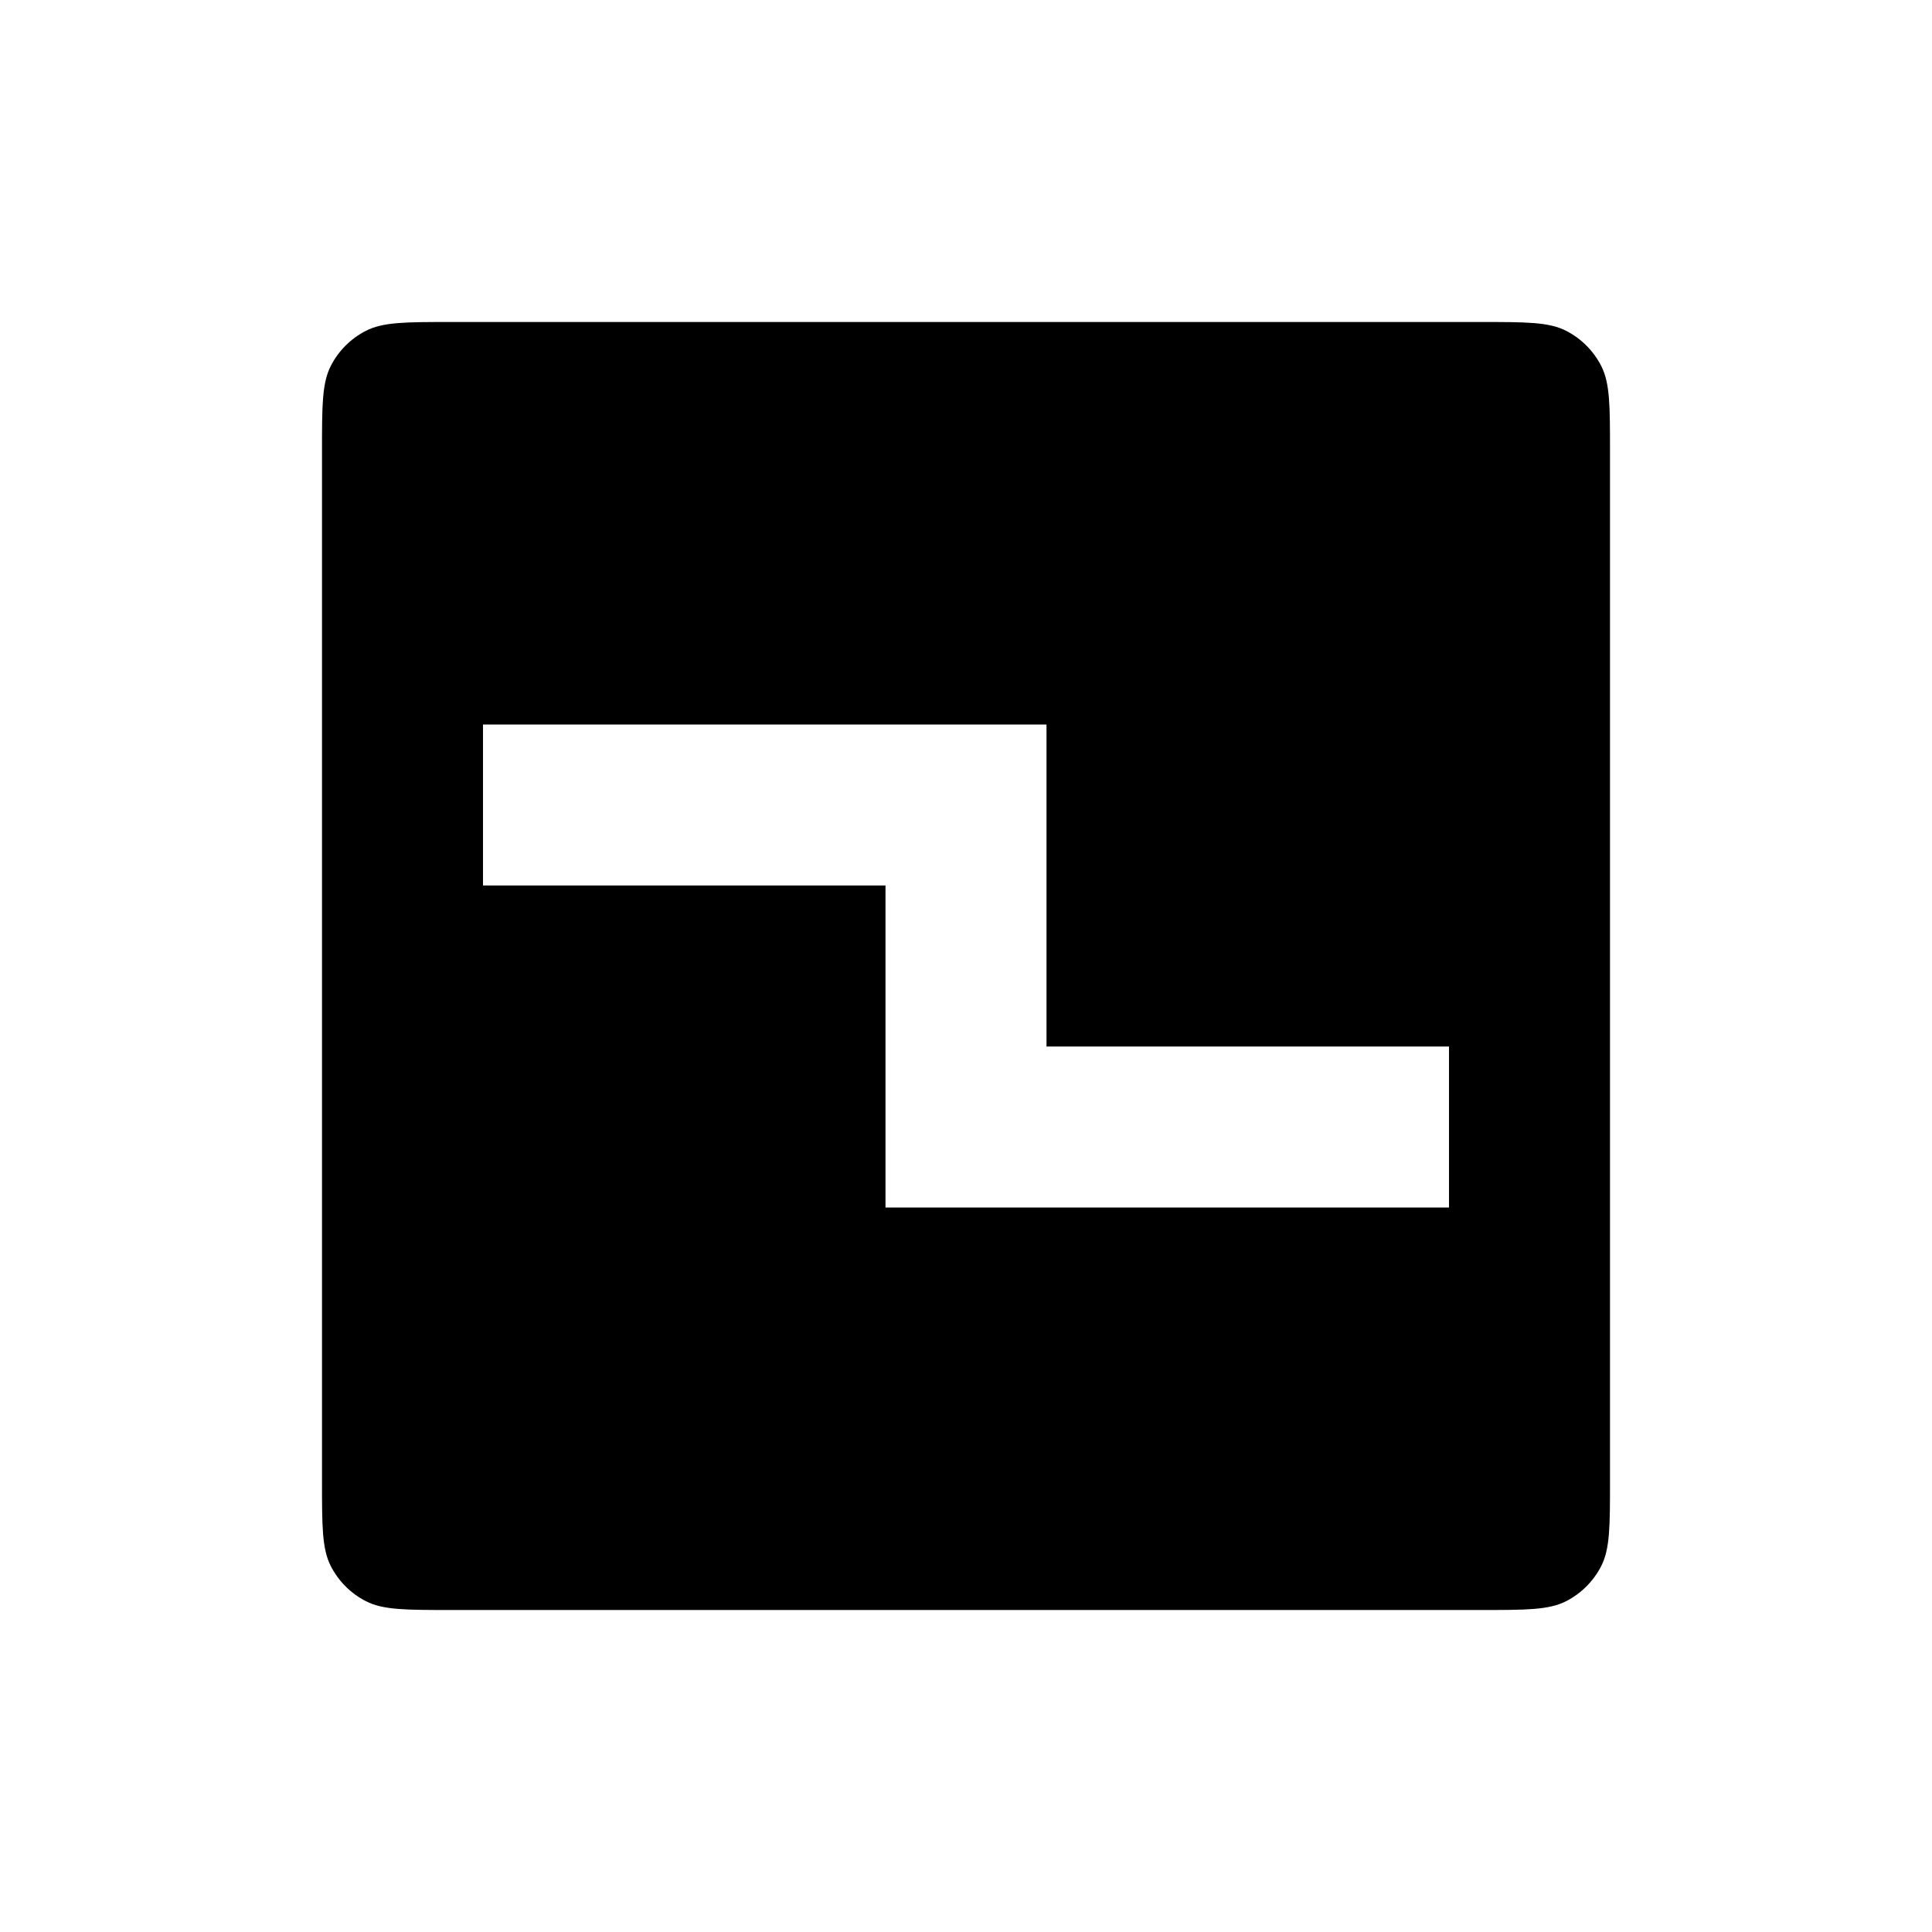
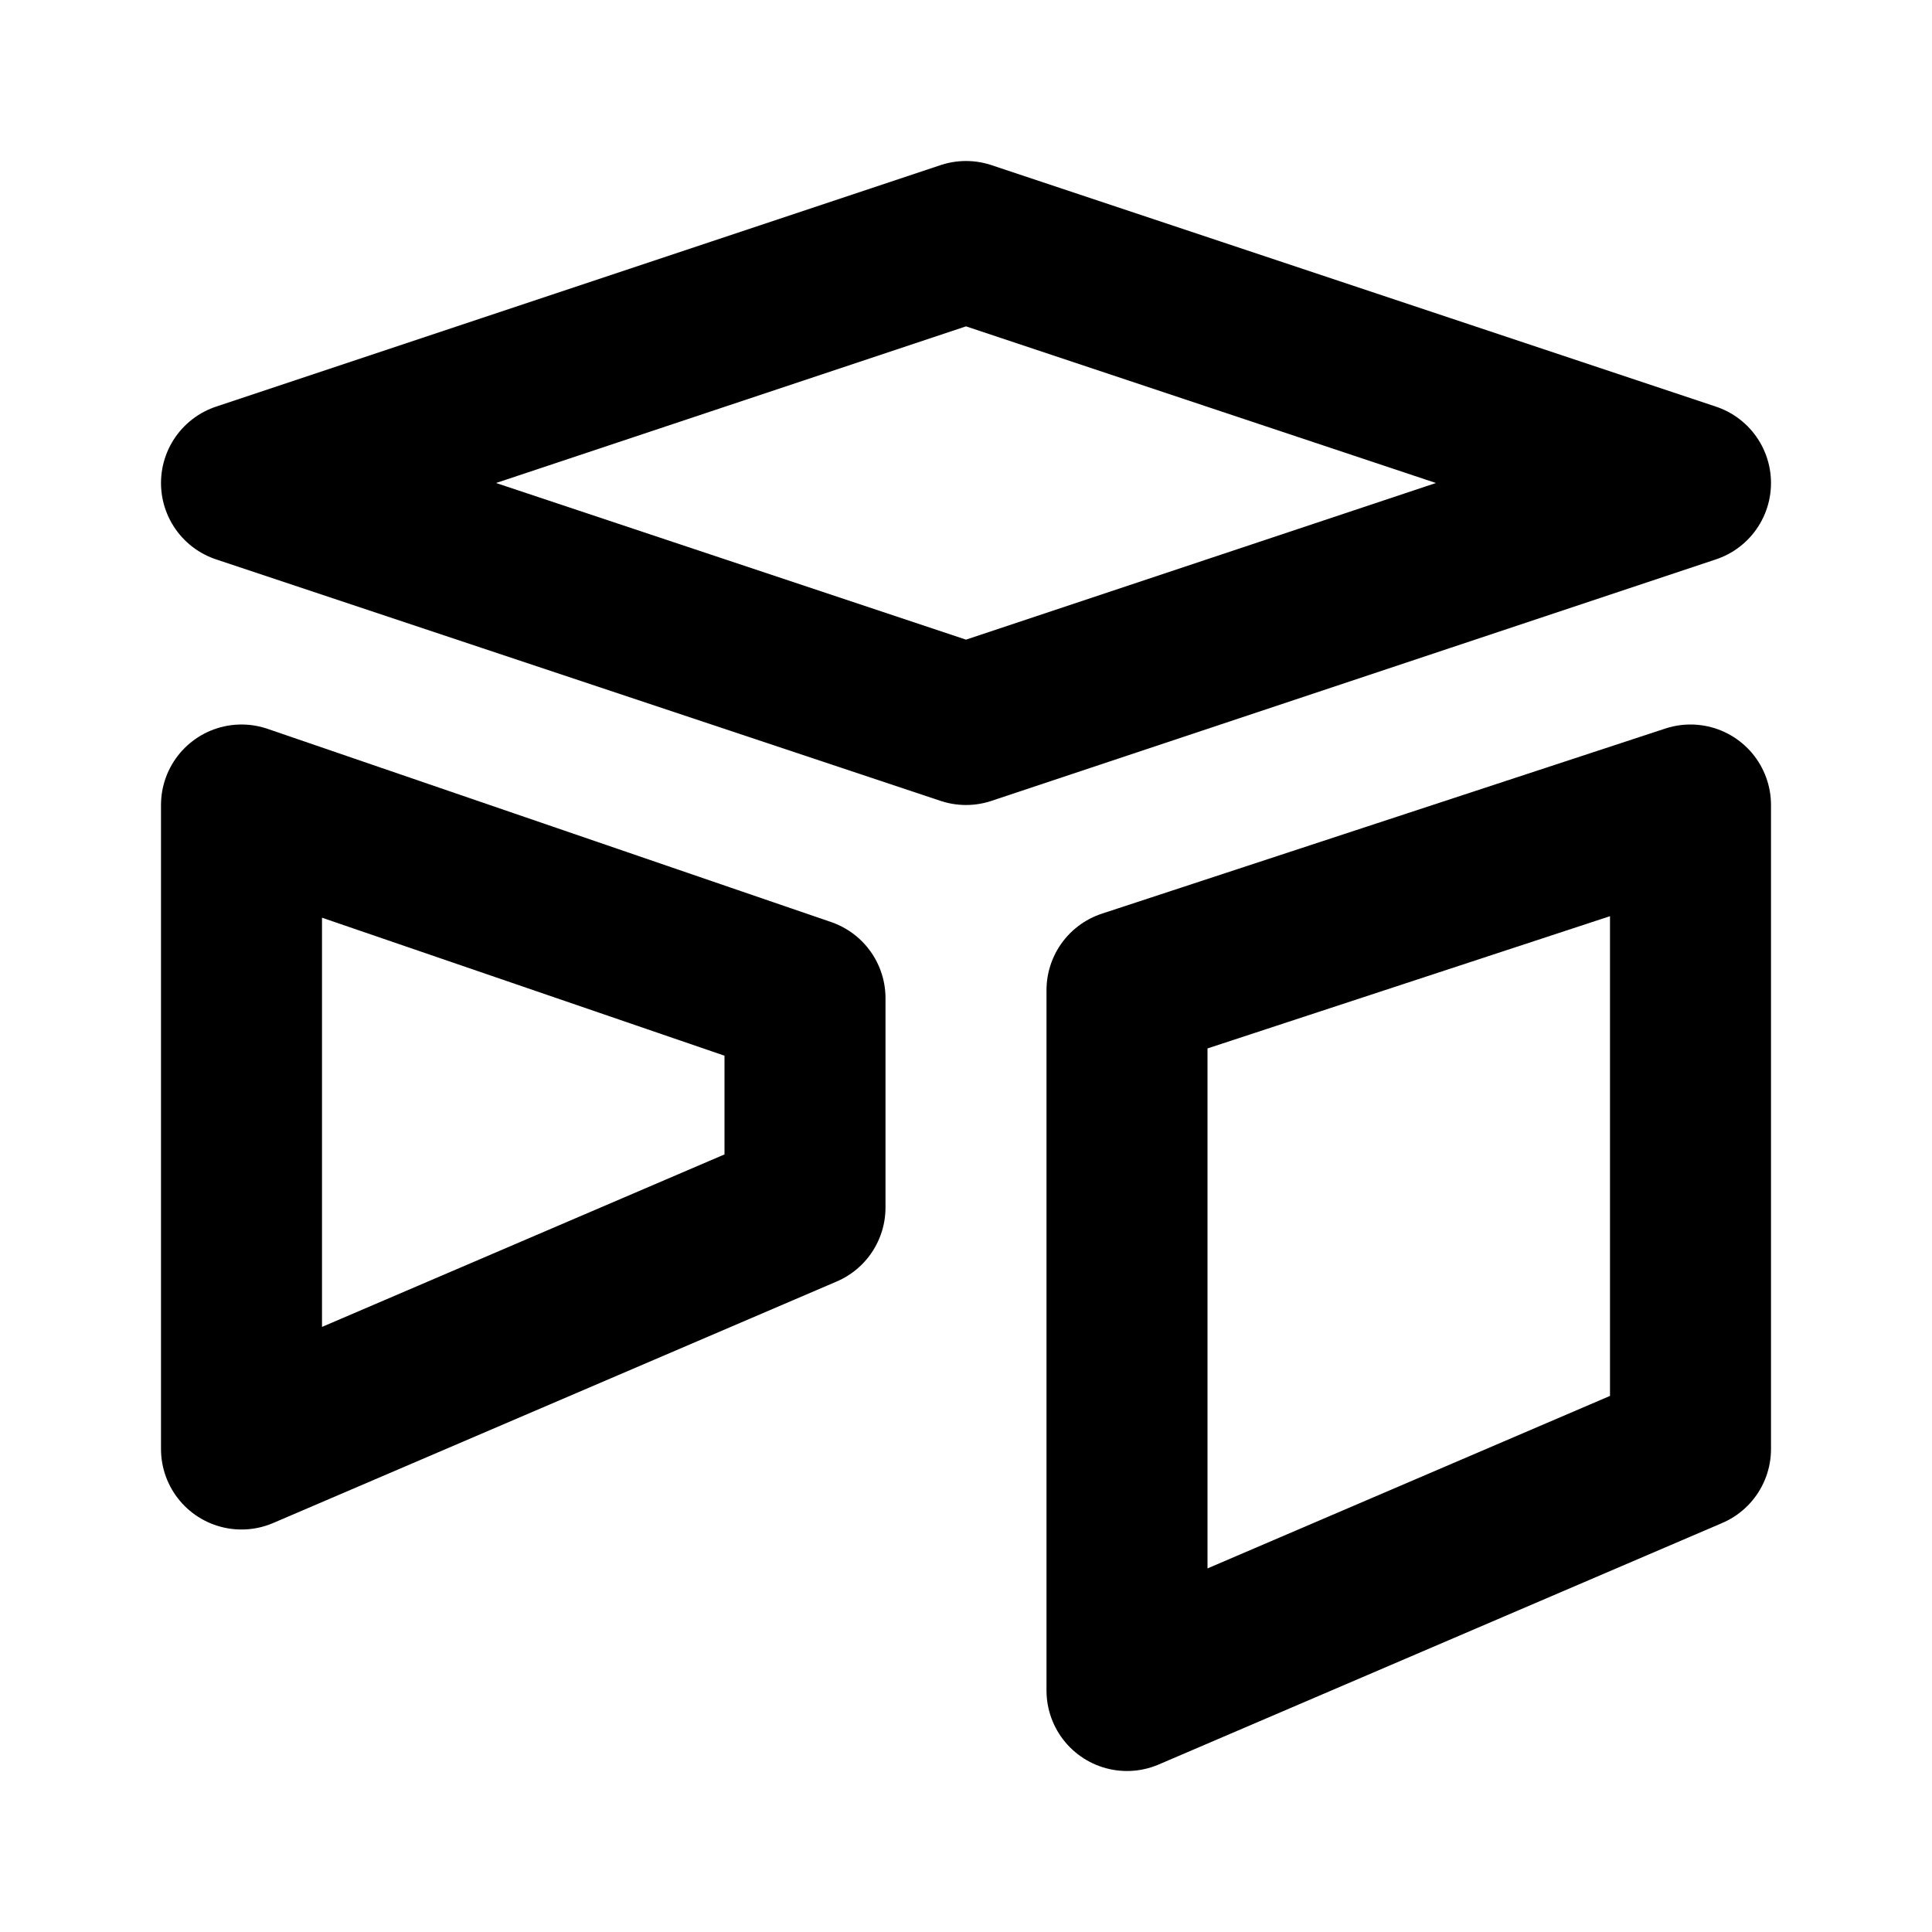
- <svg xmlns="http://www.w3.org/2000/svg" width="24" height="24" viewBox="0 0 24 24" fill="currentColor">
-   <g id="Group 453">
-     <path id="Subtract" fill-rule="evenodd" clip-rule="evenodd" d="M4.109 4.546C4 4.76 4 5.04 4 5.6V18.4C4 18.96 4 19.24 4.109 19.454C4.205 19.642 4.358 19.795 4.546 19.891C4.76 20 5.04 20 5.6 20H18.4C18.96 20 19.24 20 19.454 19.891C19.642 19.795 19.795 19.642 19.891 19.454C20 19.24 20 18.96 20 18.4V5.6C20 5.04 20 4.76 19.891 4.546C19.795 4.358 19.642 4.205 19.454 4.109C19.24 4 18.96 4 18.4 4H5.6C5.04 4 4.76 4 4.546 4.109C4.358 4.205 4.205 4.358 4.109 4.546ZM7 9H6V11H7H11V14V15H12H17H18V13H17H13V10V9H12H7Z" fill="currentColor" />
+ <svg xmlns="http://www.w3.org/2000/svg" viewBox="0 0 24 24">
+   <g fill="none" stroke="currentColor" stroke-width="2" stroke-linecap="round" stroke-linejoin="round">
+     <path d="M3 10v8l7-3v-2.6z" />
+     <path d="M3 6l9 3l9-3l-9-3z" />
+     <path d="M14 12.3V21l7-3v-8z" />
  </g>
</svg>
